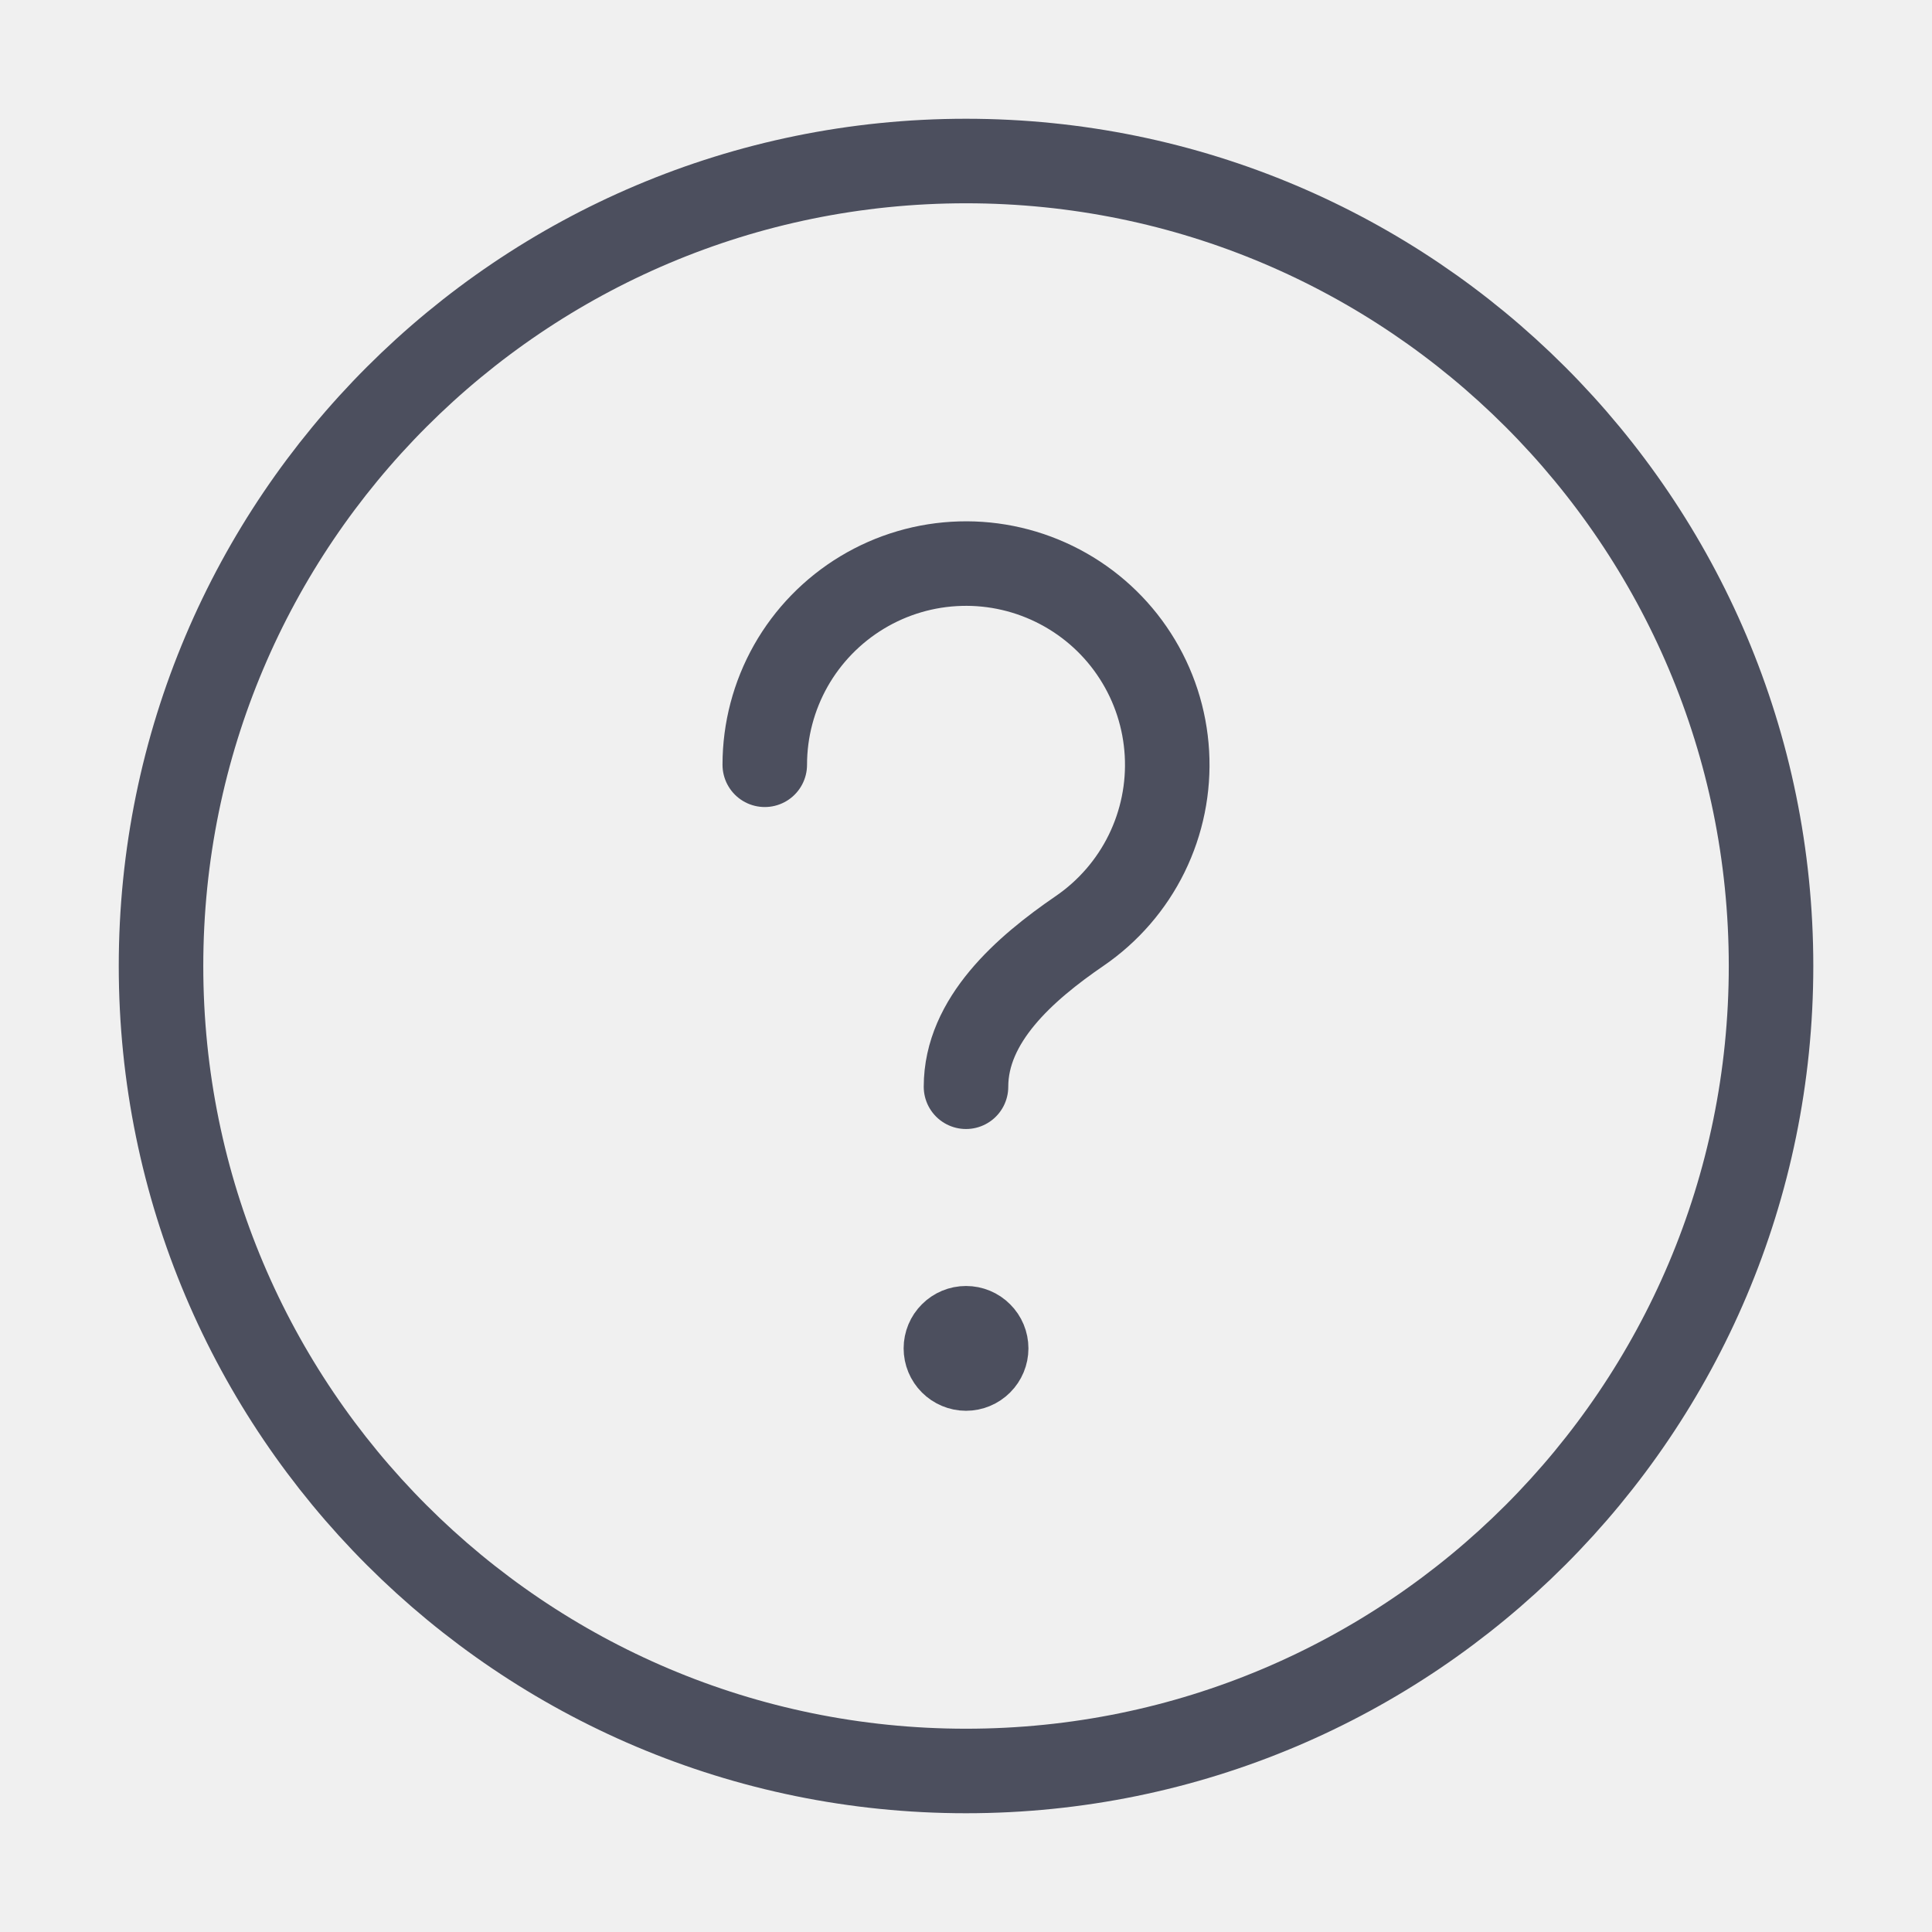
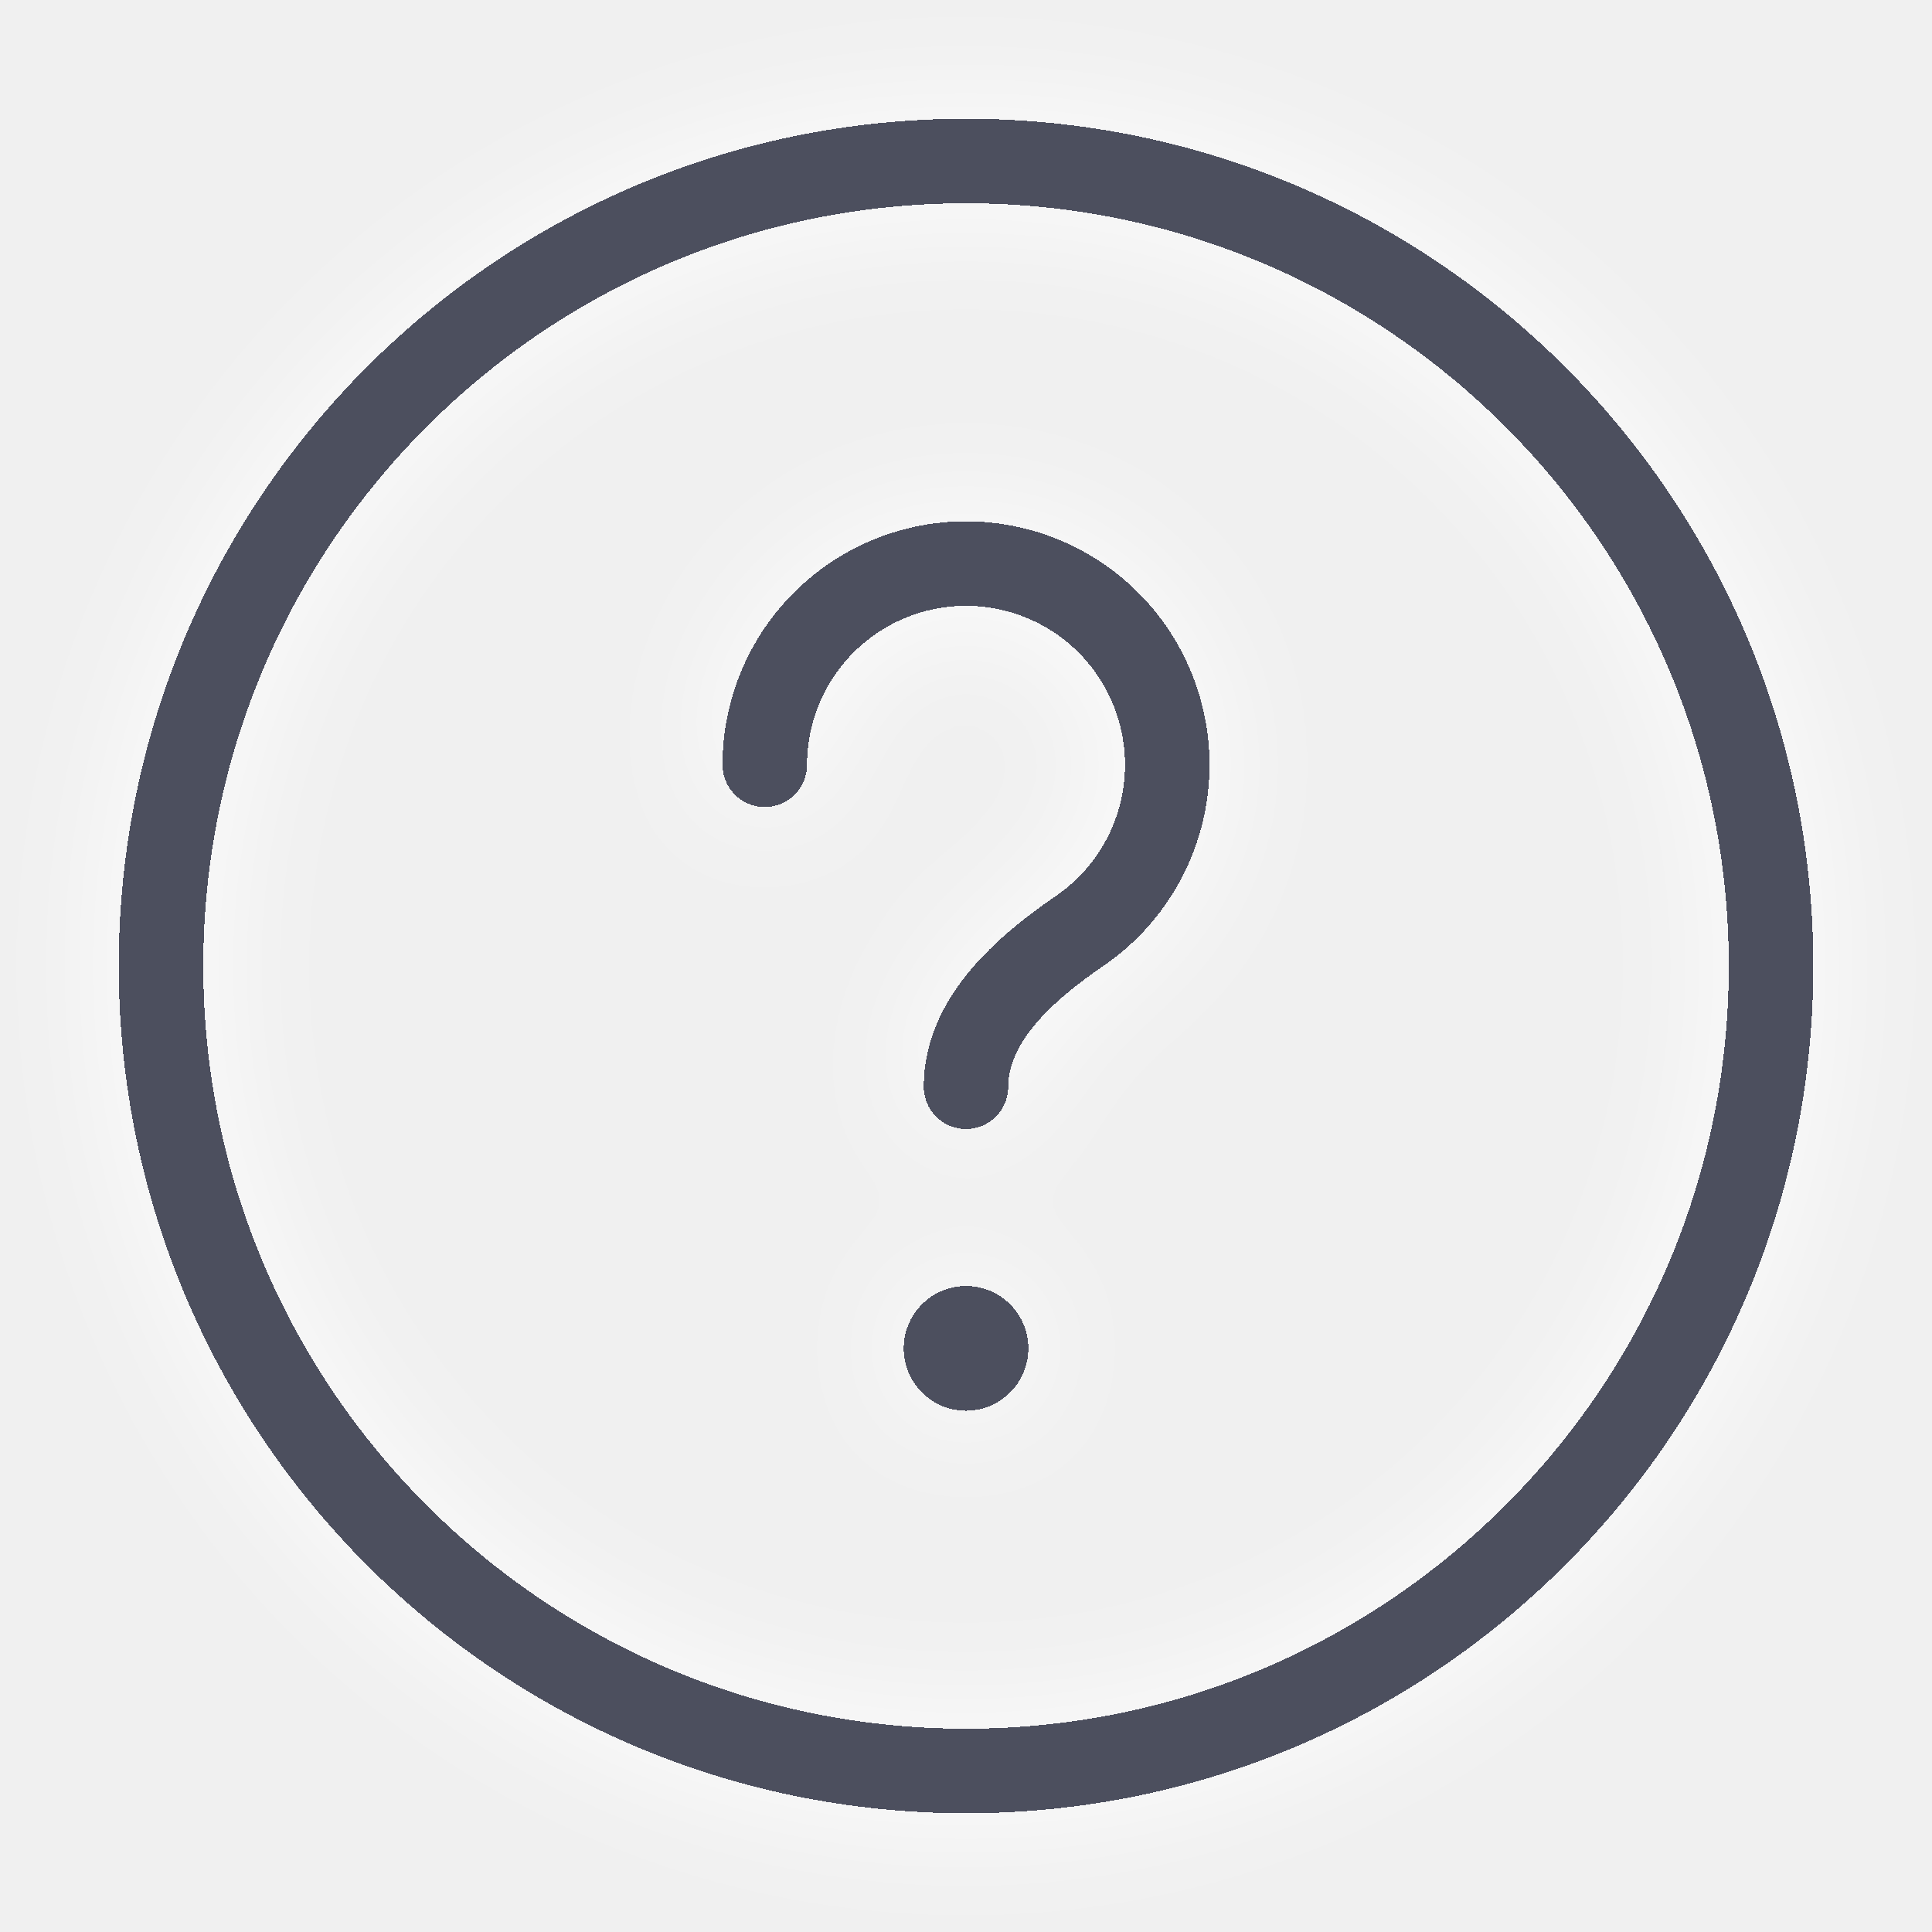
<svg xmlns="http://www.w3.org/2000/svg" width="32" height="32" viewBox="0 0 32 32" fill="none">
-   <g clip-path="url(#clip0_3302_1272)">
-     <path d="M16 29.333C23.364 29.333 29.334 23.364 29.334 16C29.334 8.636 23.364 2.667 16 2.667C8.637 2.667 2.667 8.636 2.667 16C2.667 23.364 8.637 29.333 16 29.333Z" stroke="#4C4F5E" stroke-width="1.4" stroke-linecap="round" stroke-linejoin="round" />
-     <path d="M12.667 12.667C12.667 12.092 12.816 11.528 13.098 11.028C13.381 10.528 13.788 10.11 14.28 9.813C14.771 9.517 15.331 9.352 15.905 9.336C16.479 9.319 17.048 9.452 17.556 9.72C18.064 9.988 18.494 10.382 18.804 10.865C19.115 11.348 19.295 11.903 19.328 12.477C19.361 13.05 19.245 13.622 18.992 14.138C18.739 14.653 18.357 15.094 17.883 15.419C16.971 16.043 16 16.896 16 18M16.167 22.333H16M16.334 22.333C16.334 22.422 16.299 22.506 16.236 22.569C16.174 22.631 16.089 22.667 16 22.667C15.912 22.667 15.827 22.631 15.765 22.569C15.702 22.506 15.667 22.422 15.667 22.333C15.667 22.245 15.702 22.16 15.765 22.098C15.827 22.035 15.912 22 16 22C16.089 22 16.174 22.035 16.236 22.098C16.299 22.16 16.334 22.245 16.334 22.333Z" stroke="#4C4F5E" stroke-width="1.4" stroke-linecap="round" stroke-linejoin="round" />
+   <g clip-path="url(#clip0_3881_1447)">
+     <g filter="url(#filter0_d_3881_1447)">
+       <path d="M16 29.333C23.364 29.333 29.334 23.364 29.334 16C29.334 8.636 23.364 2.667 16 2.667C8.637 2.667 2.667 8.636 2.667 16C2.667 23.364 8.637 29.333 16 29.333Z" stroke="#4C4F5E" stroke-width="1.4" stroke-linecap="round" stroke-linejoin="round" shape-rendering="crispEdges" />
+     </g>
+     <g filter="url(#filter1_d_3881_1447)">
+       <path d="M12.667 12.667C12.667 12.092 12.816 11.528 13.098 11.028C13.381 10.528 13.788 10.11 14.28 9.813C14.771 9.517 15.331 9.352 15.905 9.336C16.479 9.32 17.048 9.452 17.556 9.72C18.064 9.988 18.494 10.382 18.804 10.865C19.115 11.348 19.295 11.904 19.328 12.477C19.361 13.05 19.245 13.622 18.992 14.138C18.739 14.653 18.357 15.094 17.883 15.419C16.971 16.043 16 16.896 16 18M16.167 22.333H16M16.334 22.333C16.334 22.422 16.299 22.506 16.236 22.569C16.174 22.632 16.089 22.667 16 22.667C15.912 22.667 15.827 22.632 15.765 22.569C15.702 22.506 15.667 22.422 15.667 22.333C15.667 22.245 15.702 22.16 15.765 22.098C15.827 22.035 15.912 22 16 22C16.089 22 16.174 22.035 16.236 22.098C16.299 22.16 16.334 22.245 16.334 22.333Z" stroke="#4C4F5E" stroke-width="1.4" stroke-linecap="round" stroke-linejoin="round" shape-rendering="crispEdges" />
+     </g>
  </g>
  <defs>
-     <clipPath id="clip0_3302_1272">
+     <filter id="filter0_d_3881_1447" x="-0.033" y="-0.033" width="32.066" height="32.067" filterUnits="userSpaceOnUse" color-interpolation-filters="sRGB">
+       <feFlood flood-opacity="0" result="BackgroundImageFix" />
+       <feColorMatrix in="SourceAlpha" type="matrix" values="0 0 0 0 0 0 0 0 0 0 0 0 0 0 0 0 0 0 127 0" result="hardAlpha" />
+       <feOffset />
+       <feGaussianBlur stdDeviation="1" />
+       <feComposite in2="hardAlpha" operator="out" />
+       <feColorMatrix type="matrix" values="0 0 0 0 1 0 0 0 0 1 0 0 0 0 1 0 0 0 1 0" />
+       <feBlend mode="normal" in2="BackgroundImageFix" result="effect1_dropShadow_3881_1447" />
+       <feBlend mode="normal" in="SourceGraphic" in2="effect1_dropShadow_3881_1447" result="shape" />
+     </filter>
+     <filter id="filter1_d_3881_1447" x="9.967" y="6.635" width="12.066" height="18.732" filterUnits="userSpaceOnUse" color-interpolation-filters="sRGB">
+       <feFlood flood-opacity="0" result="BackgroundImageFix" />
+       <feColorMatrix in="SourceAlpha" type="matrix" values="0 0 0 0 0 0 0 0 0 0 0 0 0 0 0 0 0 0 127 0" result="hardAlpha" />
+       <feOffset />
+       <feGaussianBlur stdDeviation="1" />
+       <feComposite in2="hardAlpha" operator="out" />
+       <feColorMatrix type="matrix" values="0 0 0 0 1 0 0 0 0 1 0 0 0 0 1 0 0 0 1 0" />
+       <feBlend mode="normal" in2="BackgroundImageFix" result="effect1_dropShadow_3881_1447" />
+       <feBlend mode="normal" in="SourceGraphic" in2="effect1_dropShadow_3881_1447" result="shape" />
+     </filter>
+     <clipPath id="clip0_3881_1447">
      <rect width="32" height="32" fill="white" />
    </clipPath>
  </defs>
</svg>
